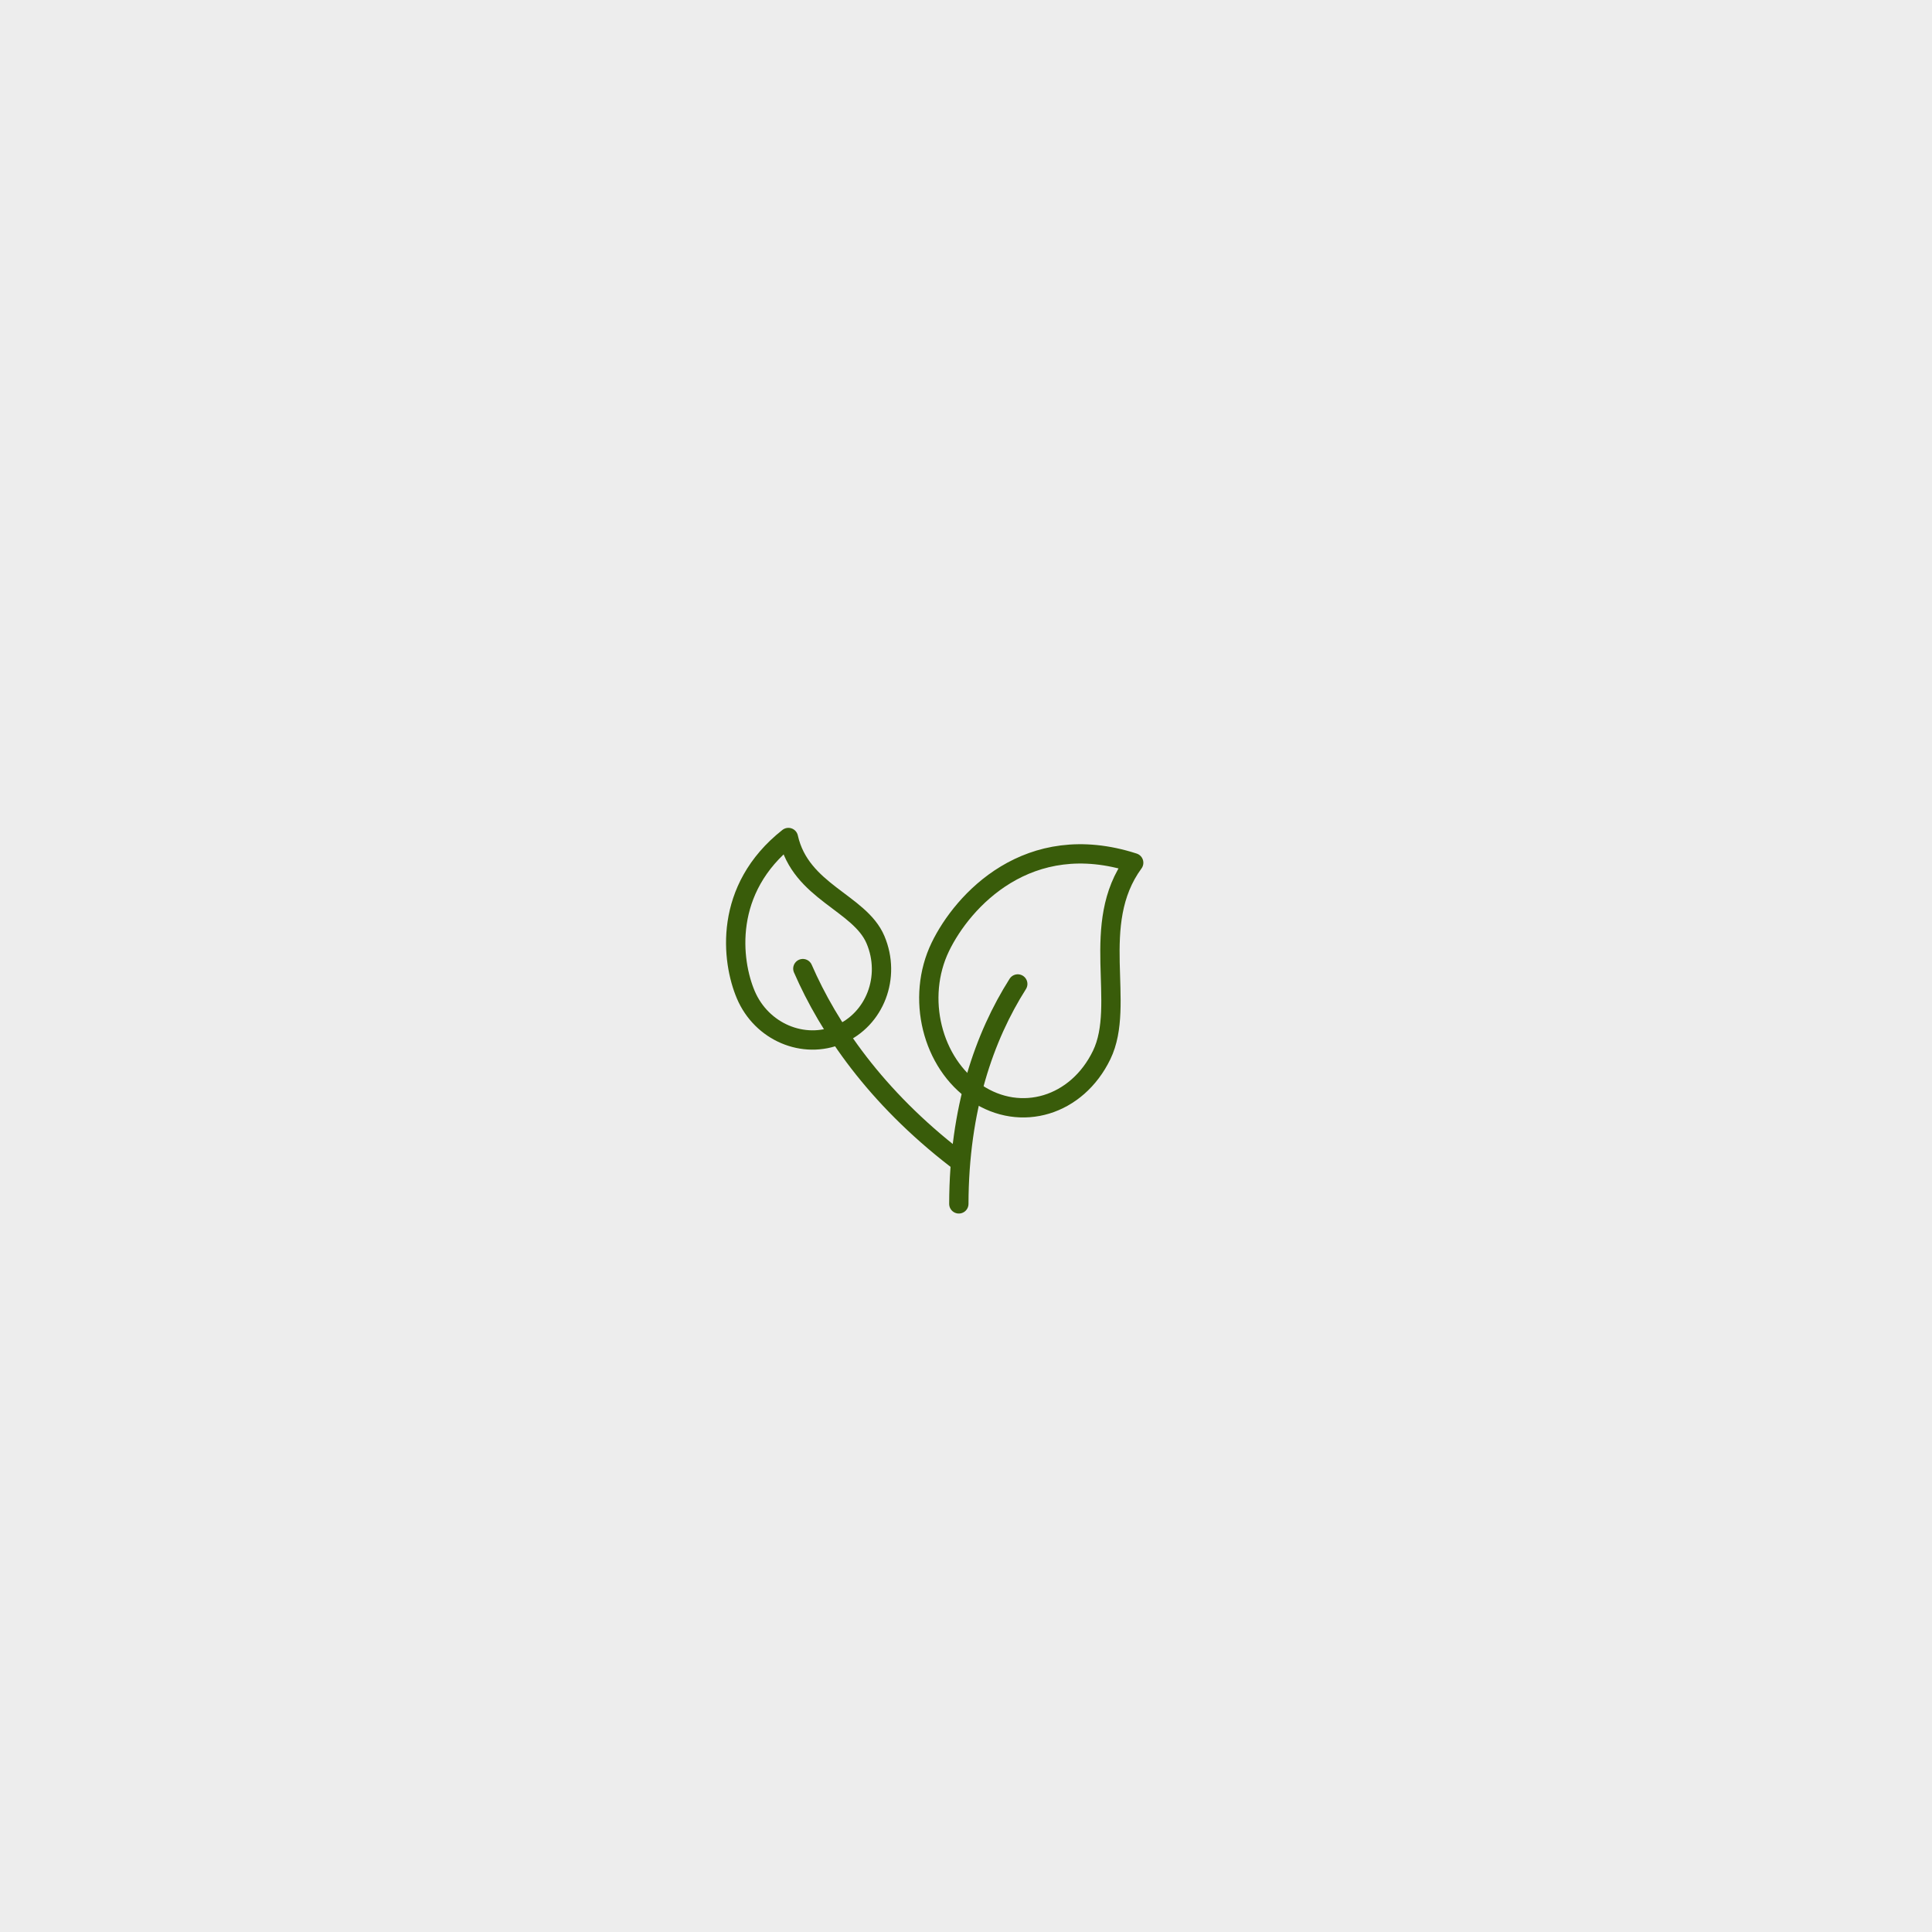
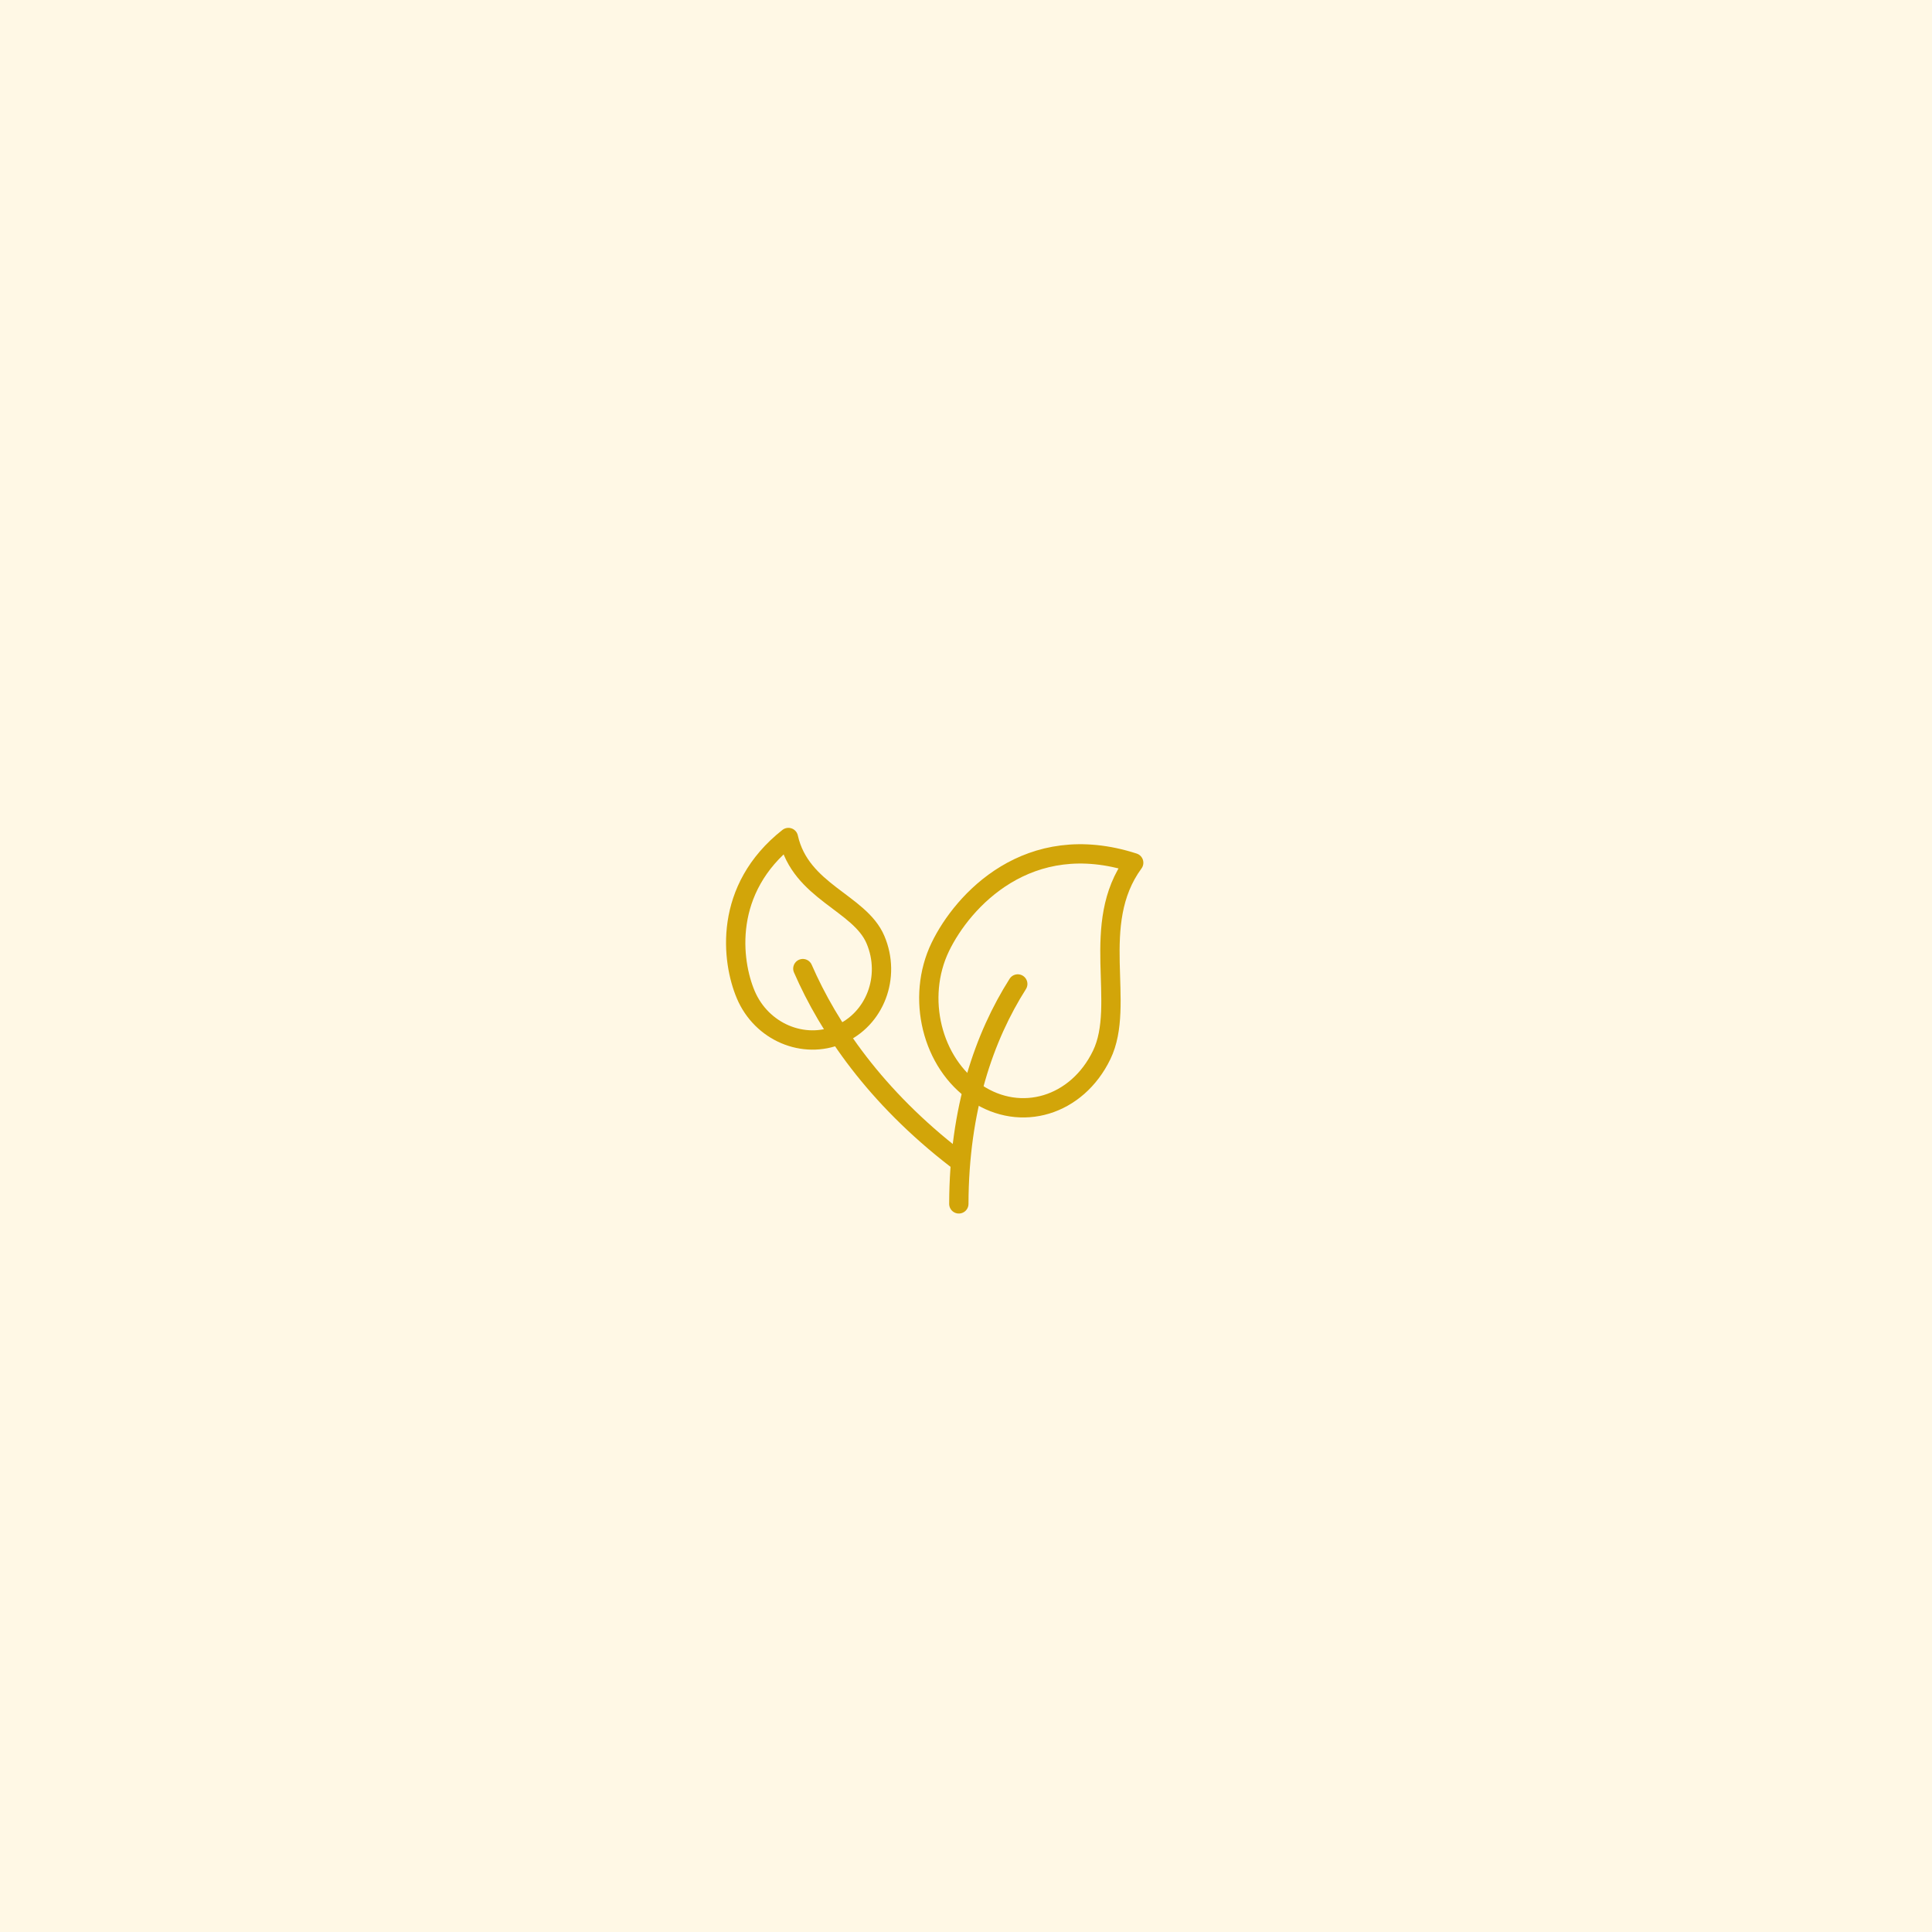
<svg xmlns="http://www.w3.org/2000/svg" width="300" height="300" viewBox="0 0 300 300" fill="none">
-   <rect width="300" height="300" fill="#EDEDED" />
-   <g clip-path="url(#clip0_148_25)">
-     <path d="M130.311 160.648C135.872 158.289 138.393 151.693 135.942 145.915C133.491 140.138 124.312 138.505 122.422 130.049C112.246 138.069 113.585 149.228 115.804 154.459C118.255 160.236 124.75 163.007 130.311 160.648Z" stroke="#395C0A" stroke-width="3" stroke-linejoin="round" />
-     <path d="M148.468 179.963C135.954 170.316 128.674 159.616 124.665 150.405" stroke="#395C0A" stroke-width="3" stroke-linecap="round" stroke-linejoin="round" />
-     <path d="M151.612 169.734C158.529 174.372 167.24 171.723 171.068 163.818C174.896 155.912 169.052 143.505 176.04 133.969C159.646 128.666 149.483 139.865 146.018 147.022C142.19 154.927 144.694 165.096 151.612 169.734Z" stroke="#395C0A" stroke-width="3" stroke-linejoin="round" />
-     <path d="M148.887 186.938C148.922 172.139 152.868 160.932 158.037 152.788" stroke="#395C0A" stroke-width="3" stroke-linecap="round" stroke-linejoin="round" />
+   <rect width="300" height="300" fill="#FFF8E5" />
+   <g clip-path="url(#clip0_293_22)">
+     <path d="M130.311 160.648C135.872 158.289 138.393 151.693 135.942 145.915C133.491 140.138 124.312 138.505 122.422 130.049C112.246 138.069 113.585 149.228 115.804 154.459C118.255 160.236 124.75 163.007 130.311 160.648Z" stroke="#D2A509" stroke-width="3" stroke-linejoin="round" />
+     <path d="M148.468 179.963C135.954 170.316 128.674 159.616 124.665 150.405" stroke="#D2A509" stroke-width="3" stroke-linecap="round" stroke-linejoin="round" />
+     <path d="M151.612 169.734C158.529 174.372 167.24 171.723 171.068 163.818C174.896 155.912 169.052 143.505 176.04 133.969C159.646 128.666 149.483 139.865 146.018 147.022C142.19 154.927 144.694 165.096 151.612 169.734Z" stroke="#D2A509" stroke-width="3" stroke-linejoin="round" />
+     <path d="M148.887 186.938C148.922 172.139 152.868 160.932 158.037 152.788" stroke="#D2A509" stroke-width="3" stroke-linecap="round" stroke-linejoin="round" />
  </g>
  <defs>
-     <clipPath id="clip0_148_25">
+     <clipPath id="clip0_293_22">
      <rect width="75" height="75" fill="white" transform="translate(98.2739 136.774) rotate(-30)" />
    </clipPath>
  </defs>
</svg>
